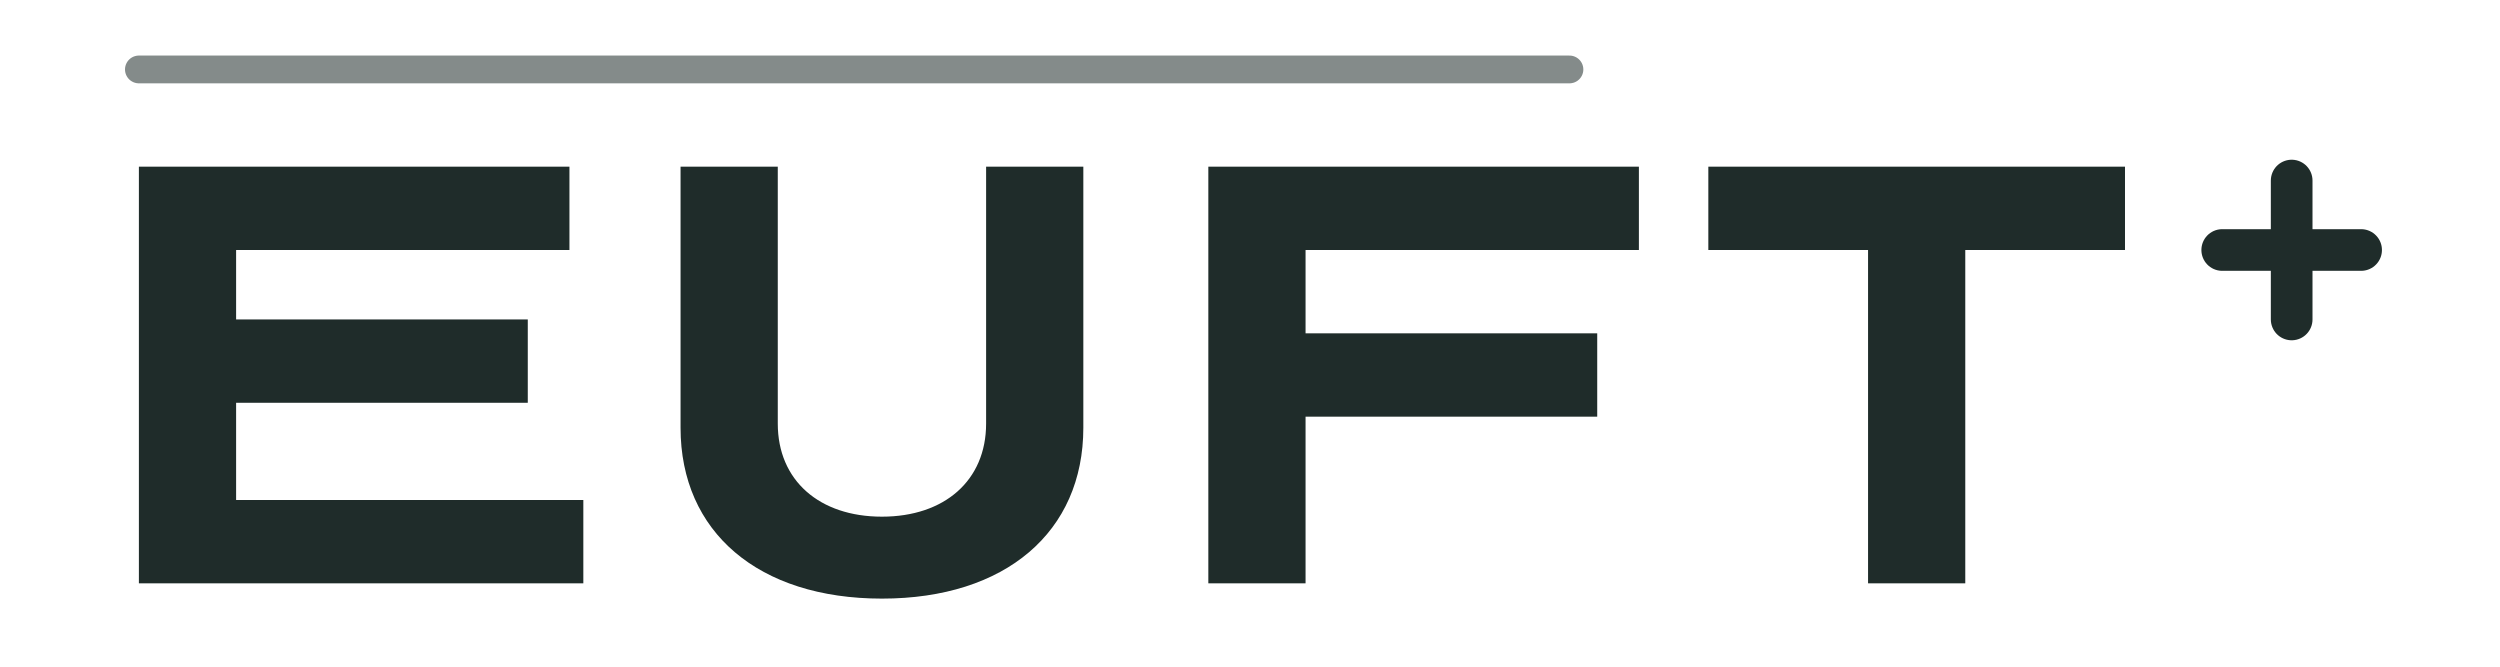
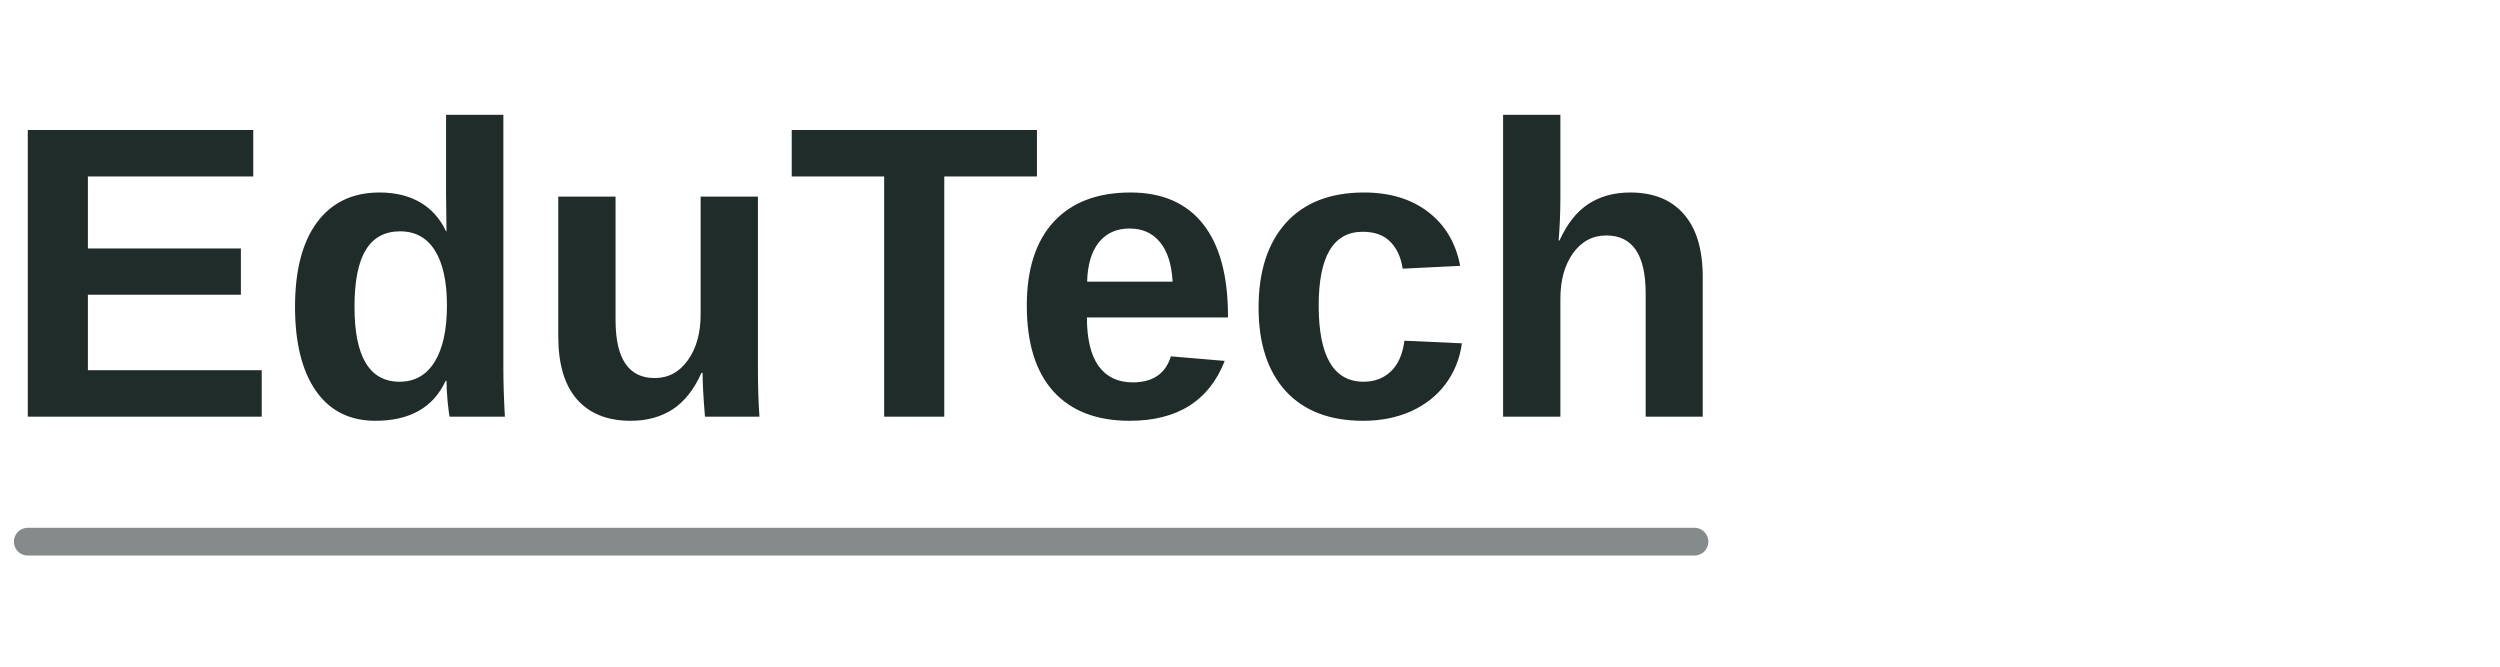
<svg xmlns="http://www.w3.org/2000/svg" width="180" height="48" viewBox="0 0 180 48" fill="none" role="img" aria-labelledby="title desc">
-   <path d="M10 12H41V18H17V23H38V29H17V36H42V42H10V12Z" fill="#1F2C2A" />
-   <path d="M49 12H56V30.5C56 34.6 59 37.2 63.5 37.2C68 37.2 71 34.6 71 30.5V12H78V30.8C78 38.3 72.4 43.1 63.5 43.1C54.6 43.1 49 38.3 49 30.8V12Z" fill="#1F2C2A" />
-   <path d="M87 12H118V18H94V24H115V30H94V42H87V12Z" fill="#1F2C2A" />
-   <path d="M123 12H153V18H141.5V42H134.5V18H123V12Z" fill="#1F2C2A" />
-   <path d="M160 18H170M165 13V23" stroke="#1F2C2A" stroke-width="3" stroke-linecap="round" />
-   <path d="M10 5H113" stroke="#1F2C2A" stroke-width="2" stroke-linecap="round" opacity="0.55" />
+   <text x="0" y="30" fill="#1F2C2A" font-family="Arial, Helvetica, sans-serif" font-size="30" font-weight="700">EduTech</text>
+   <path d="M2 39H122" stroke="#1F2C2A" stroke-width="2" stroke-linecap="round" opacity="0.55" />
</svg>
